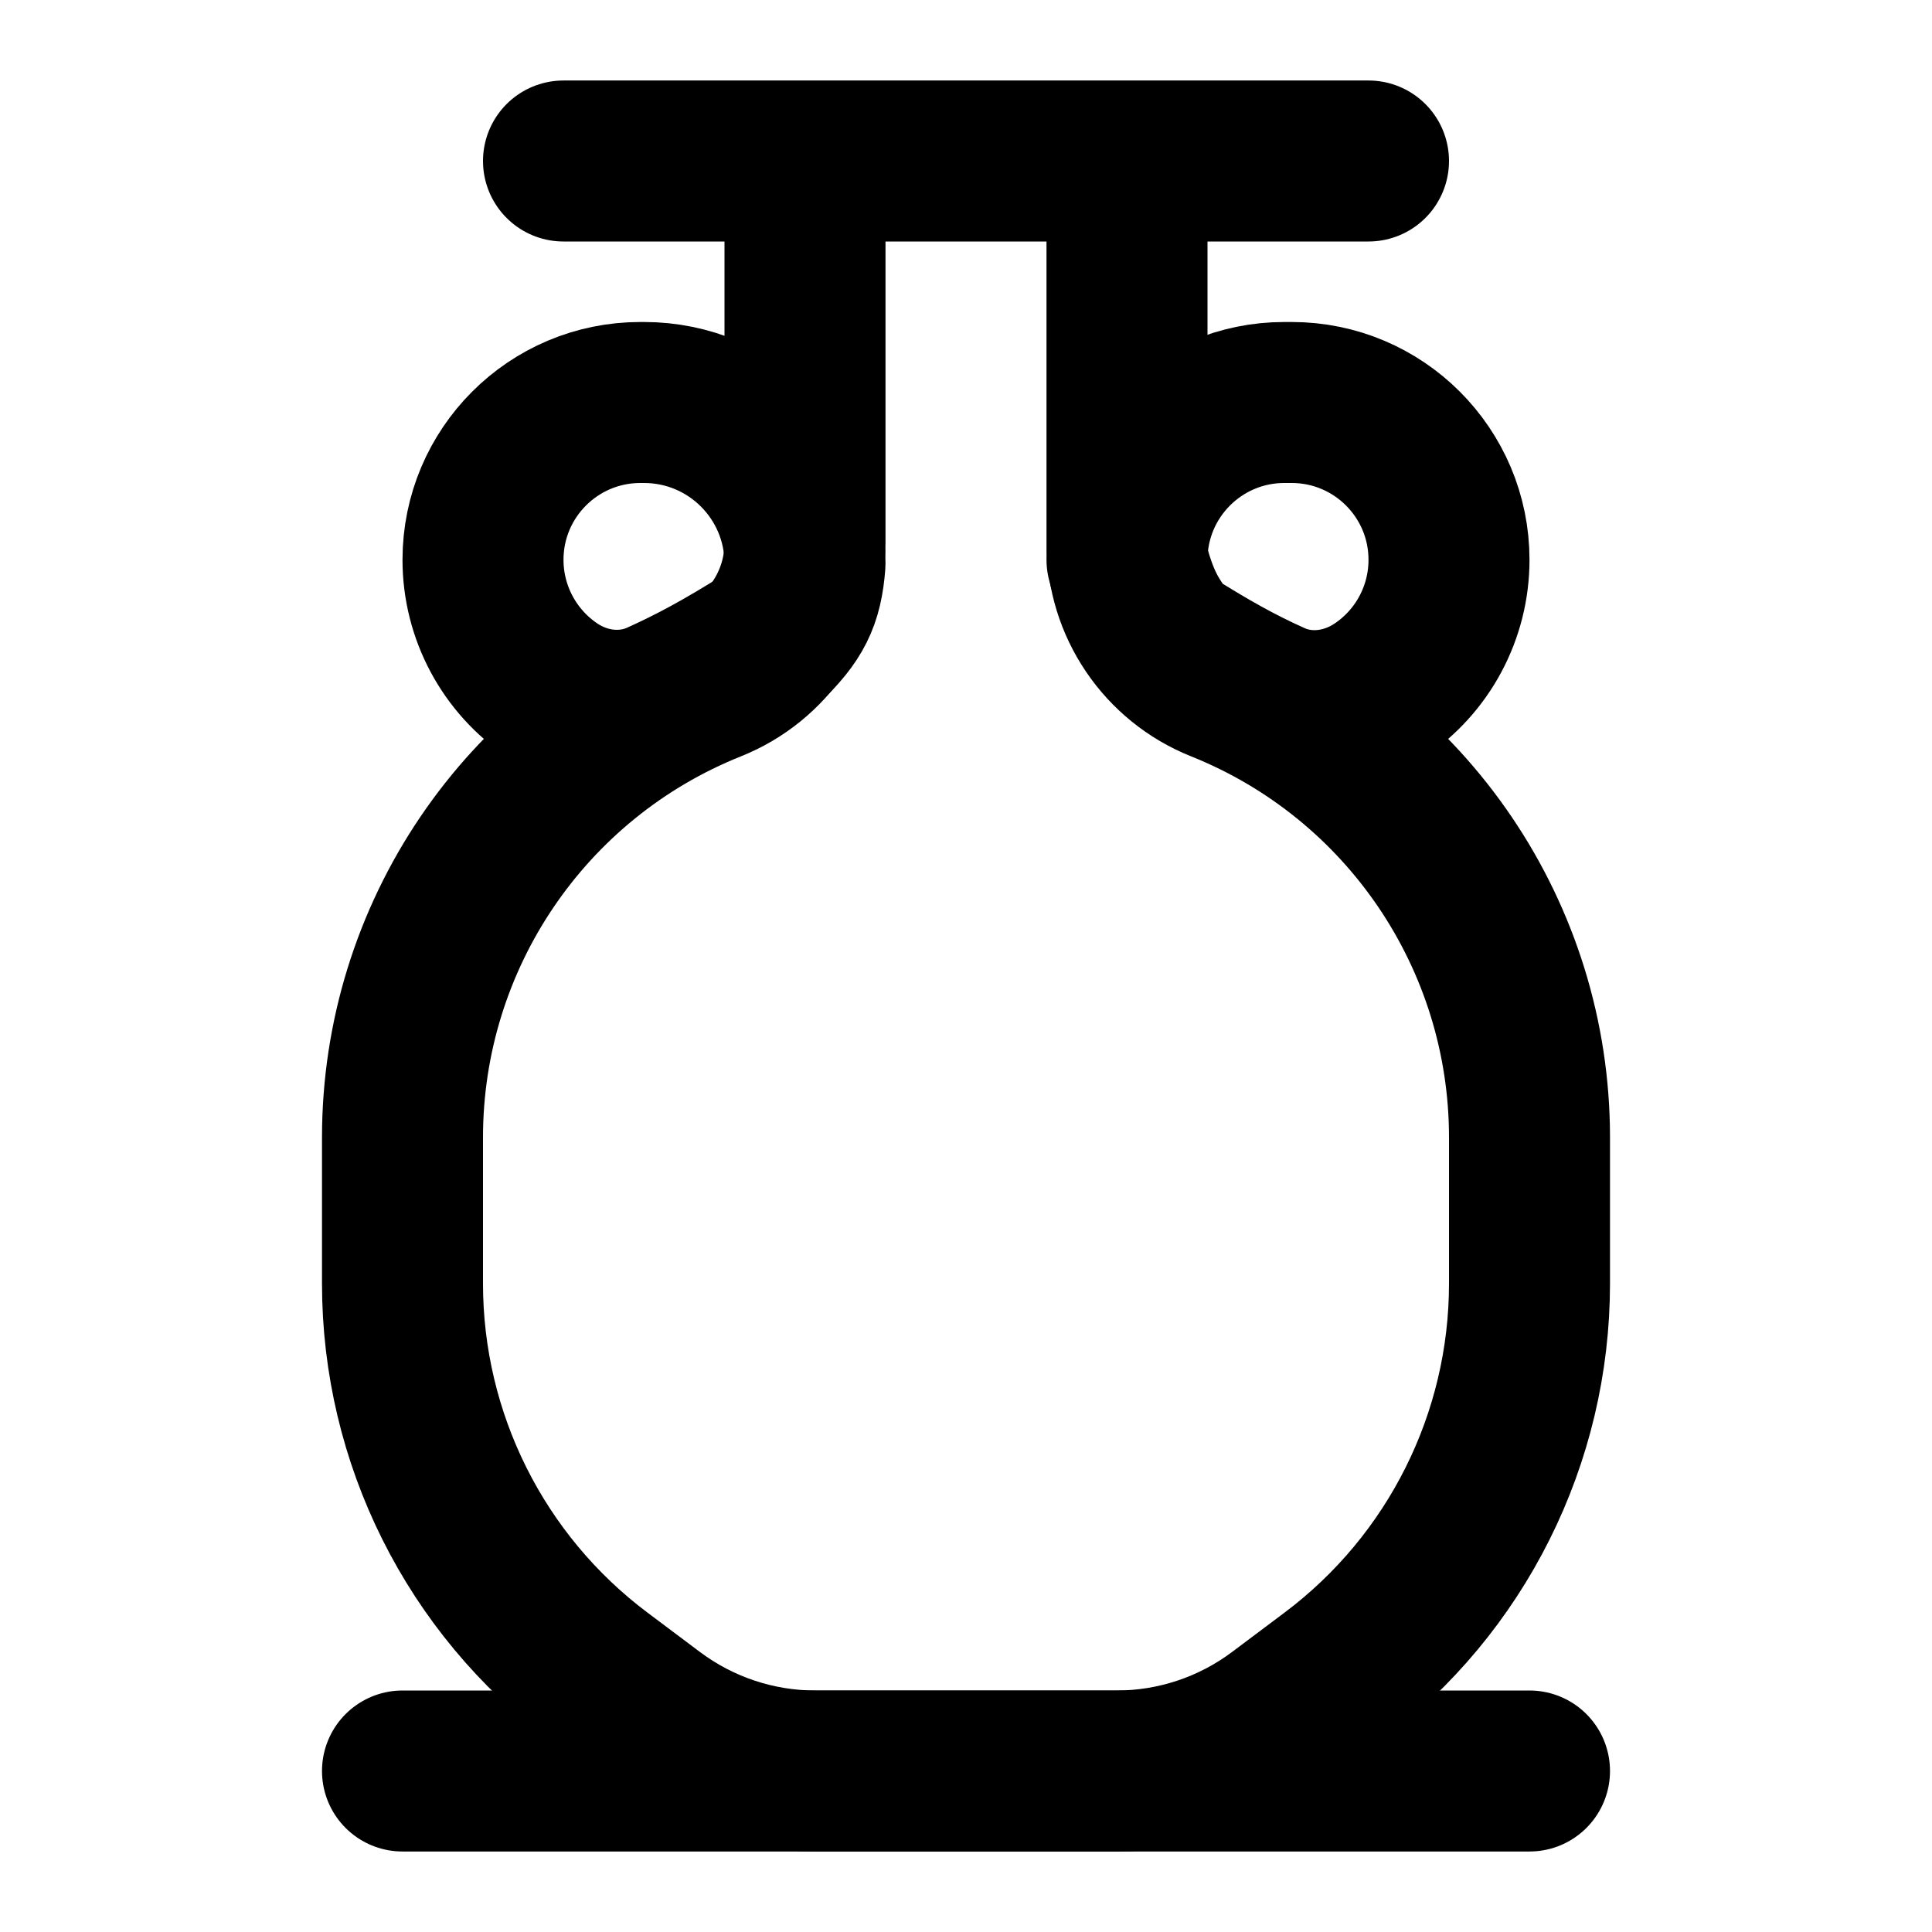
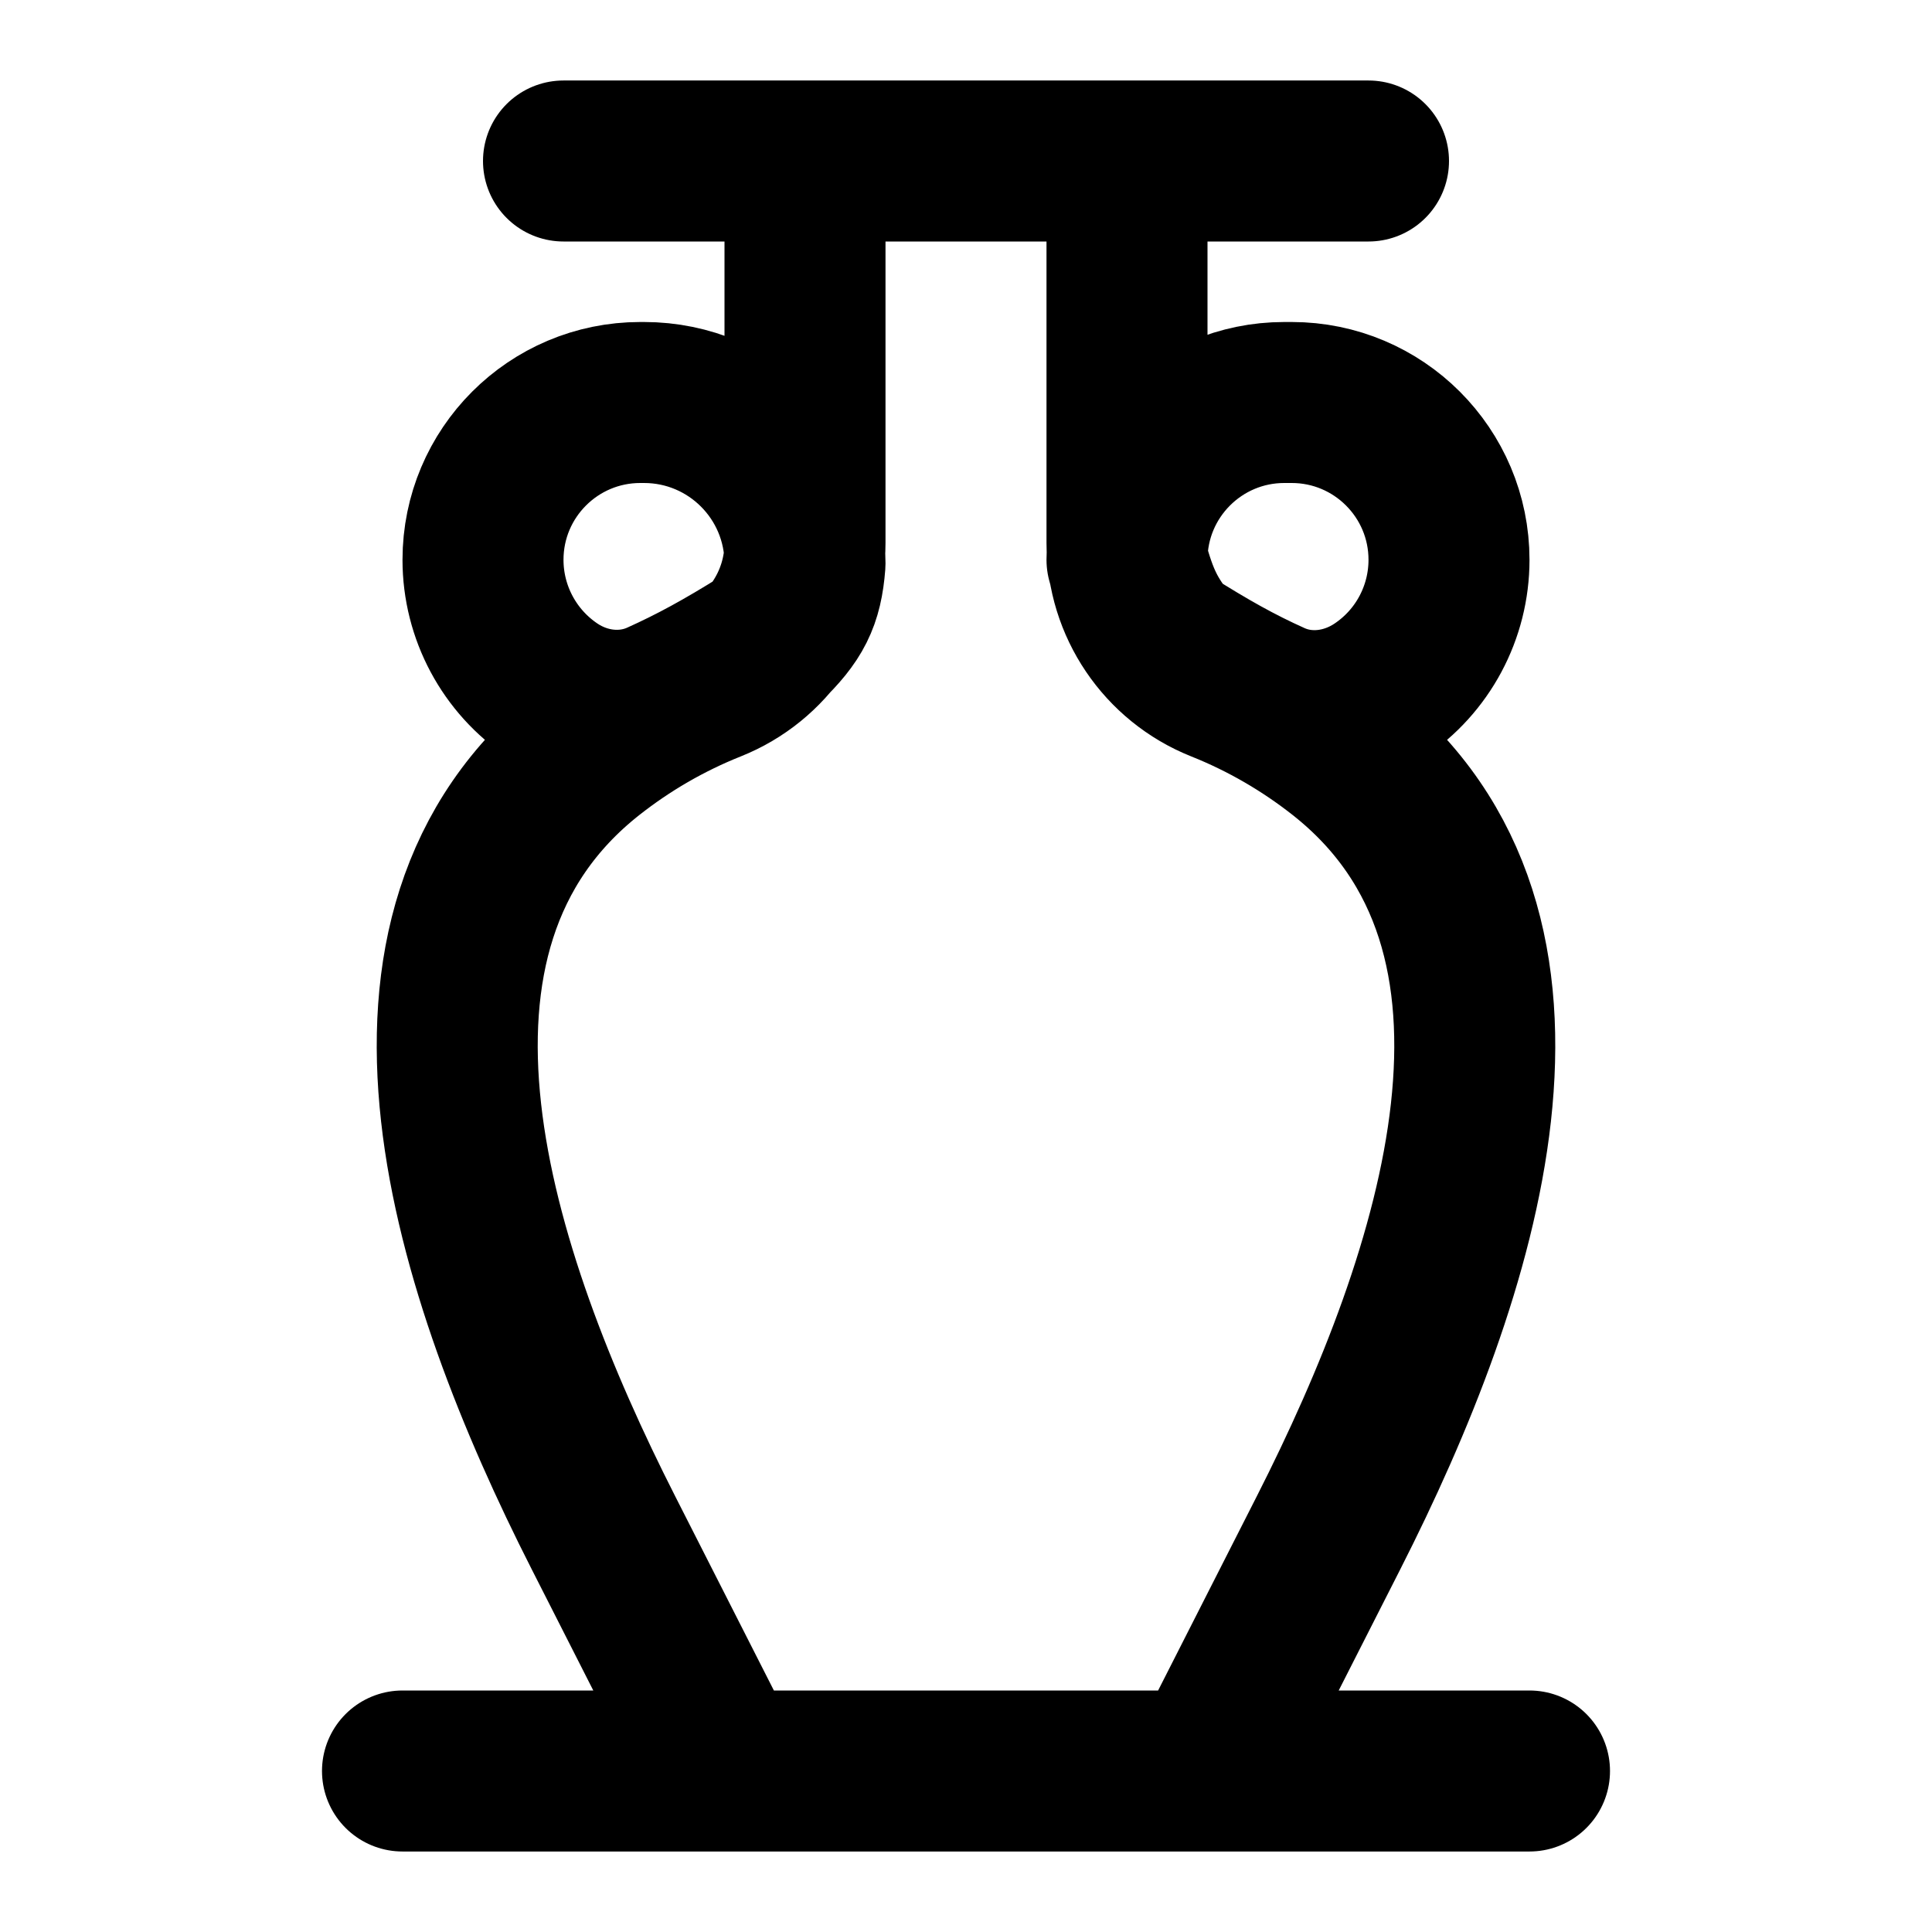
<svg xmlns="http://www.w3.org/2000/svg" width="24" height="24" viewBox="0 0 24 24" fill="none">
-   <path d="M19 22H5M15.954 5H16.046C17.125 5 18 5.875 18 6.954C18 7.608 17.674 8.218 17.13 8.58C16.734 8.844 16.232 8.91 15.799 8.716C15.373 8.525 15.009 8.321 14.5 8C14.257 7.688 14.138 7.477 14 6.954C14 5.875 14.875 5 15.954 5ZM8 5H7.954C6.875 5 6 5.875 6 6.954C6 7.608 6.327 8.218 6.87 8.58C7.265 8.843 7.766 8.904 8.199 8.71C8.614 8.523 8.982 8.324 9.5 8C9.855 7.658 9.966 7.439 10 7C10 5.895 9.105 5 8 5Z" stroke-width="2" stroke-linecap="round" stroke-linejoin="round" stroke="black" />
-   <path d="M17 2H7M14 2V6.743C14 7.502 14.462 8.185 15.167 8.467C17.482 9.393 19 11.635 19 14.129V15.945C19 17.868 18.095 19.679 16.556 20.833L15.903 21.323C15.317 21.762 14.604 22 13.871 22H10.129C9.396 22 8.683 21.762 8.097 21.323L7.444 20.833C5.905 19.679 5 17.868 5 15.945V14.129C5 11.635 6.518 9.393 8.833 8.467C9.538 8.185 10 7.502 10 6.743V2H14Z" stroke-width="2" stroke-linecap="round" stroke-linejoin="round" stroke="black" />
+   <path d="M19 22H5M17 2H14M14 2H10M14 2V6.743C14 7.502 14.462 8.185 15.167 8.467C15.719 8.687 16.225 8.983 16.677 9.339C19.521 11.581 18.145 15.811 16.504 19.04L15 22H9L7.496 19.04C5.855 15.811 4.479 11.581 7.323 9.339C7.775 8.983 8.281 8.687 8.833 8.467C9.538 8.185 10 7.502 10 6.743V2M10 2H7M15.954 5H16.046C17.125 5 18 5.875 18 6.954C18 7.608 17.674 8.218 17.13 8.58C16.734 8.844 16.232 8.91 15.799 8.716C15.373 8.525 15.009 8.321 14.5 8C14.257 7.688 14.138 7.477 14 6.954C14 5.875 14.875 5 15.954 5ZM8 5H7.954C6.875 5 6 5.875 6 6.954C6 7.608 6.327 8.218 6.87 8.58C7.265 8.843 7.766 8.904 8.199 8.71C8.614 8.523 8.982 8.324 9.5 8C9.855 7.658 9.966 7.439 10 7C10 5.895 9.105 5 8 5Z" stroke-width="2" stroke-linecap="round" stroke-linejoin="round" stroke="black" />
</svg>
